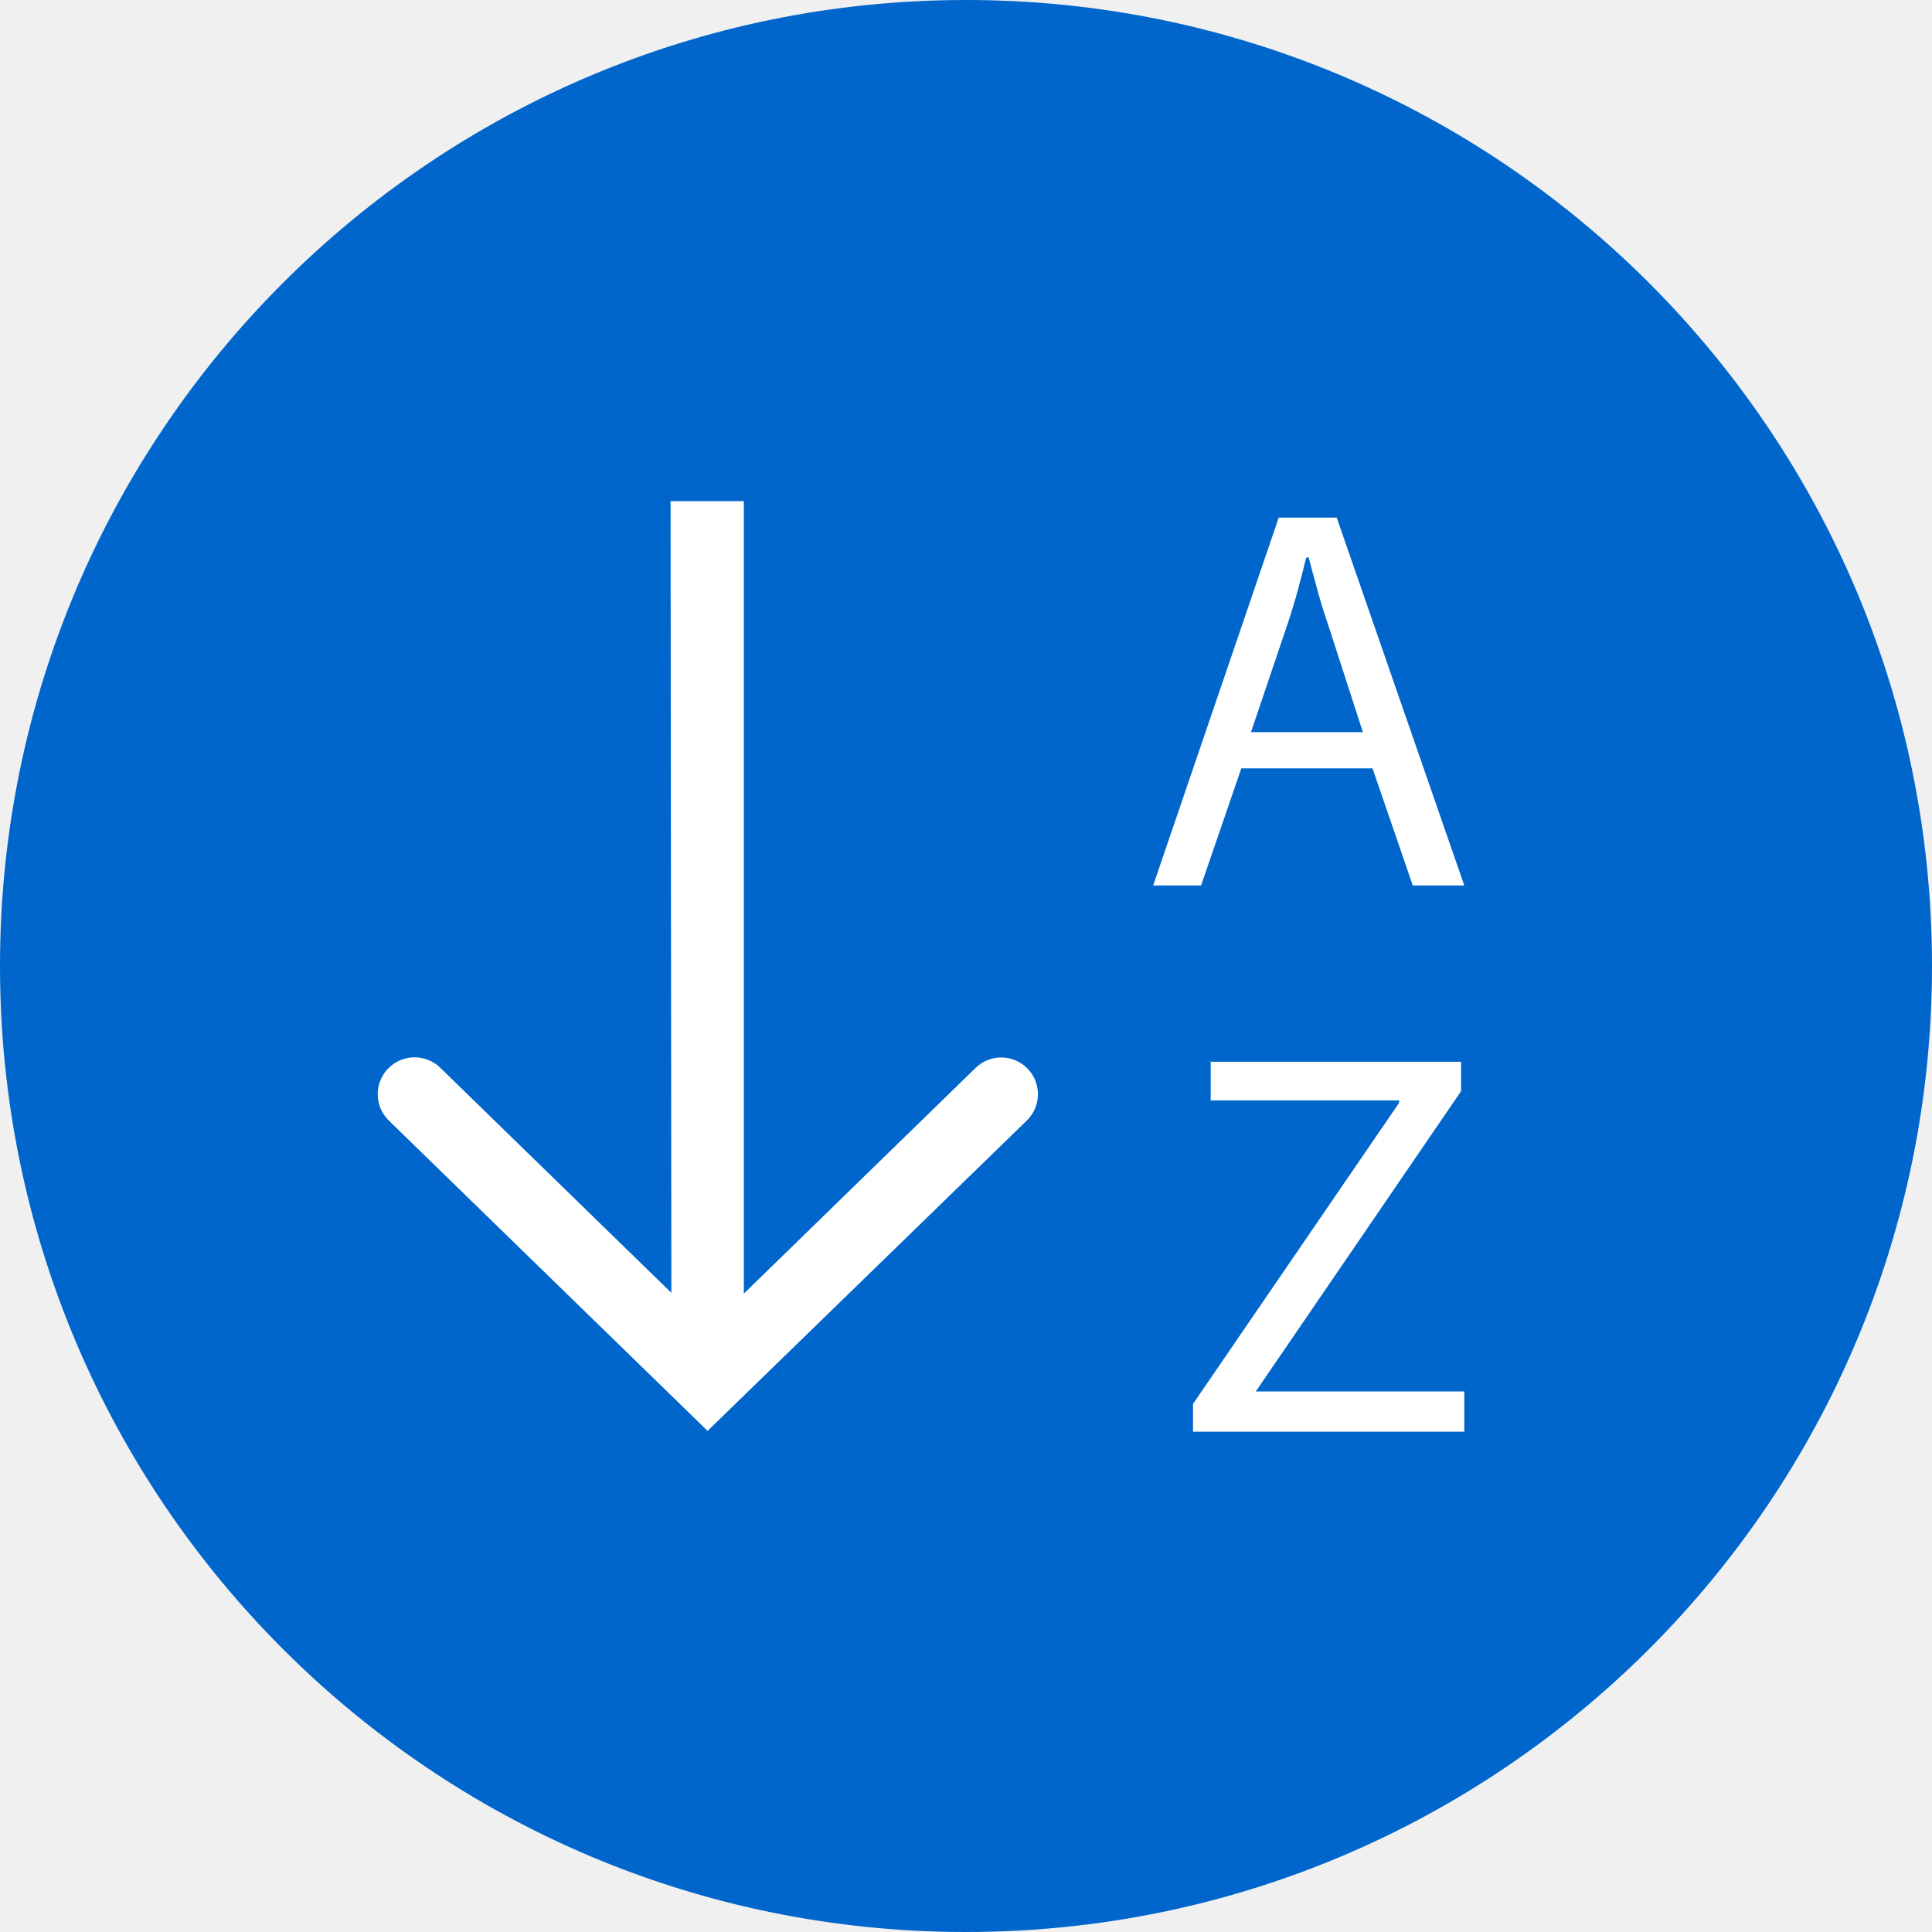
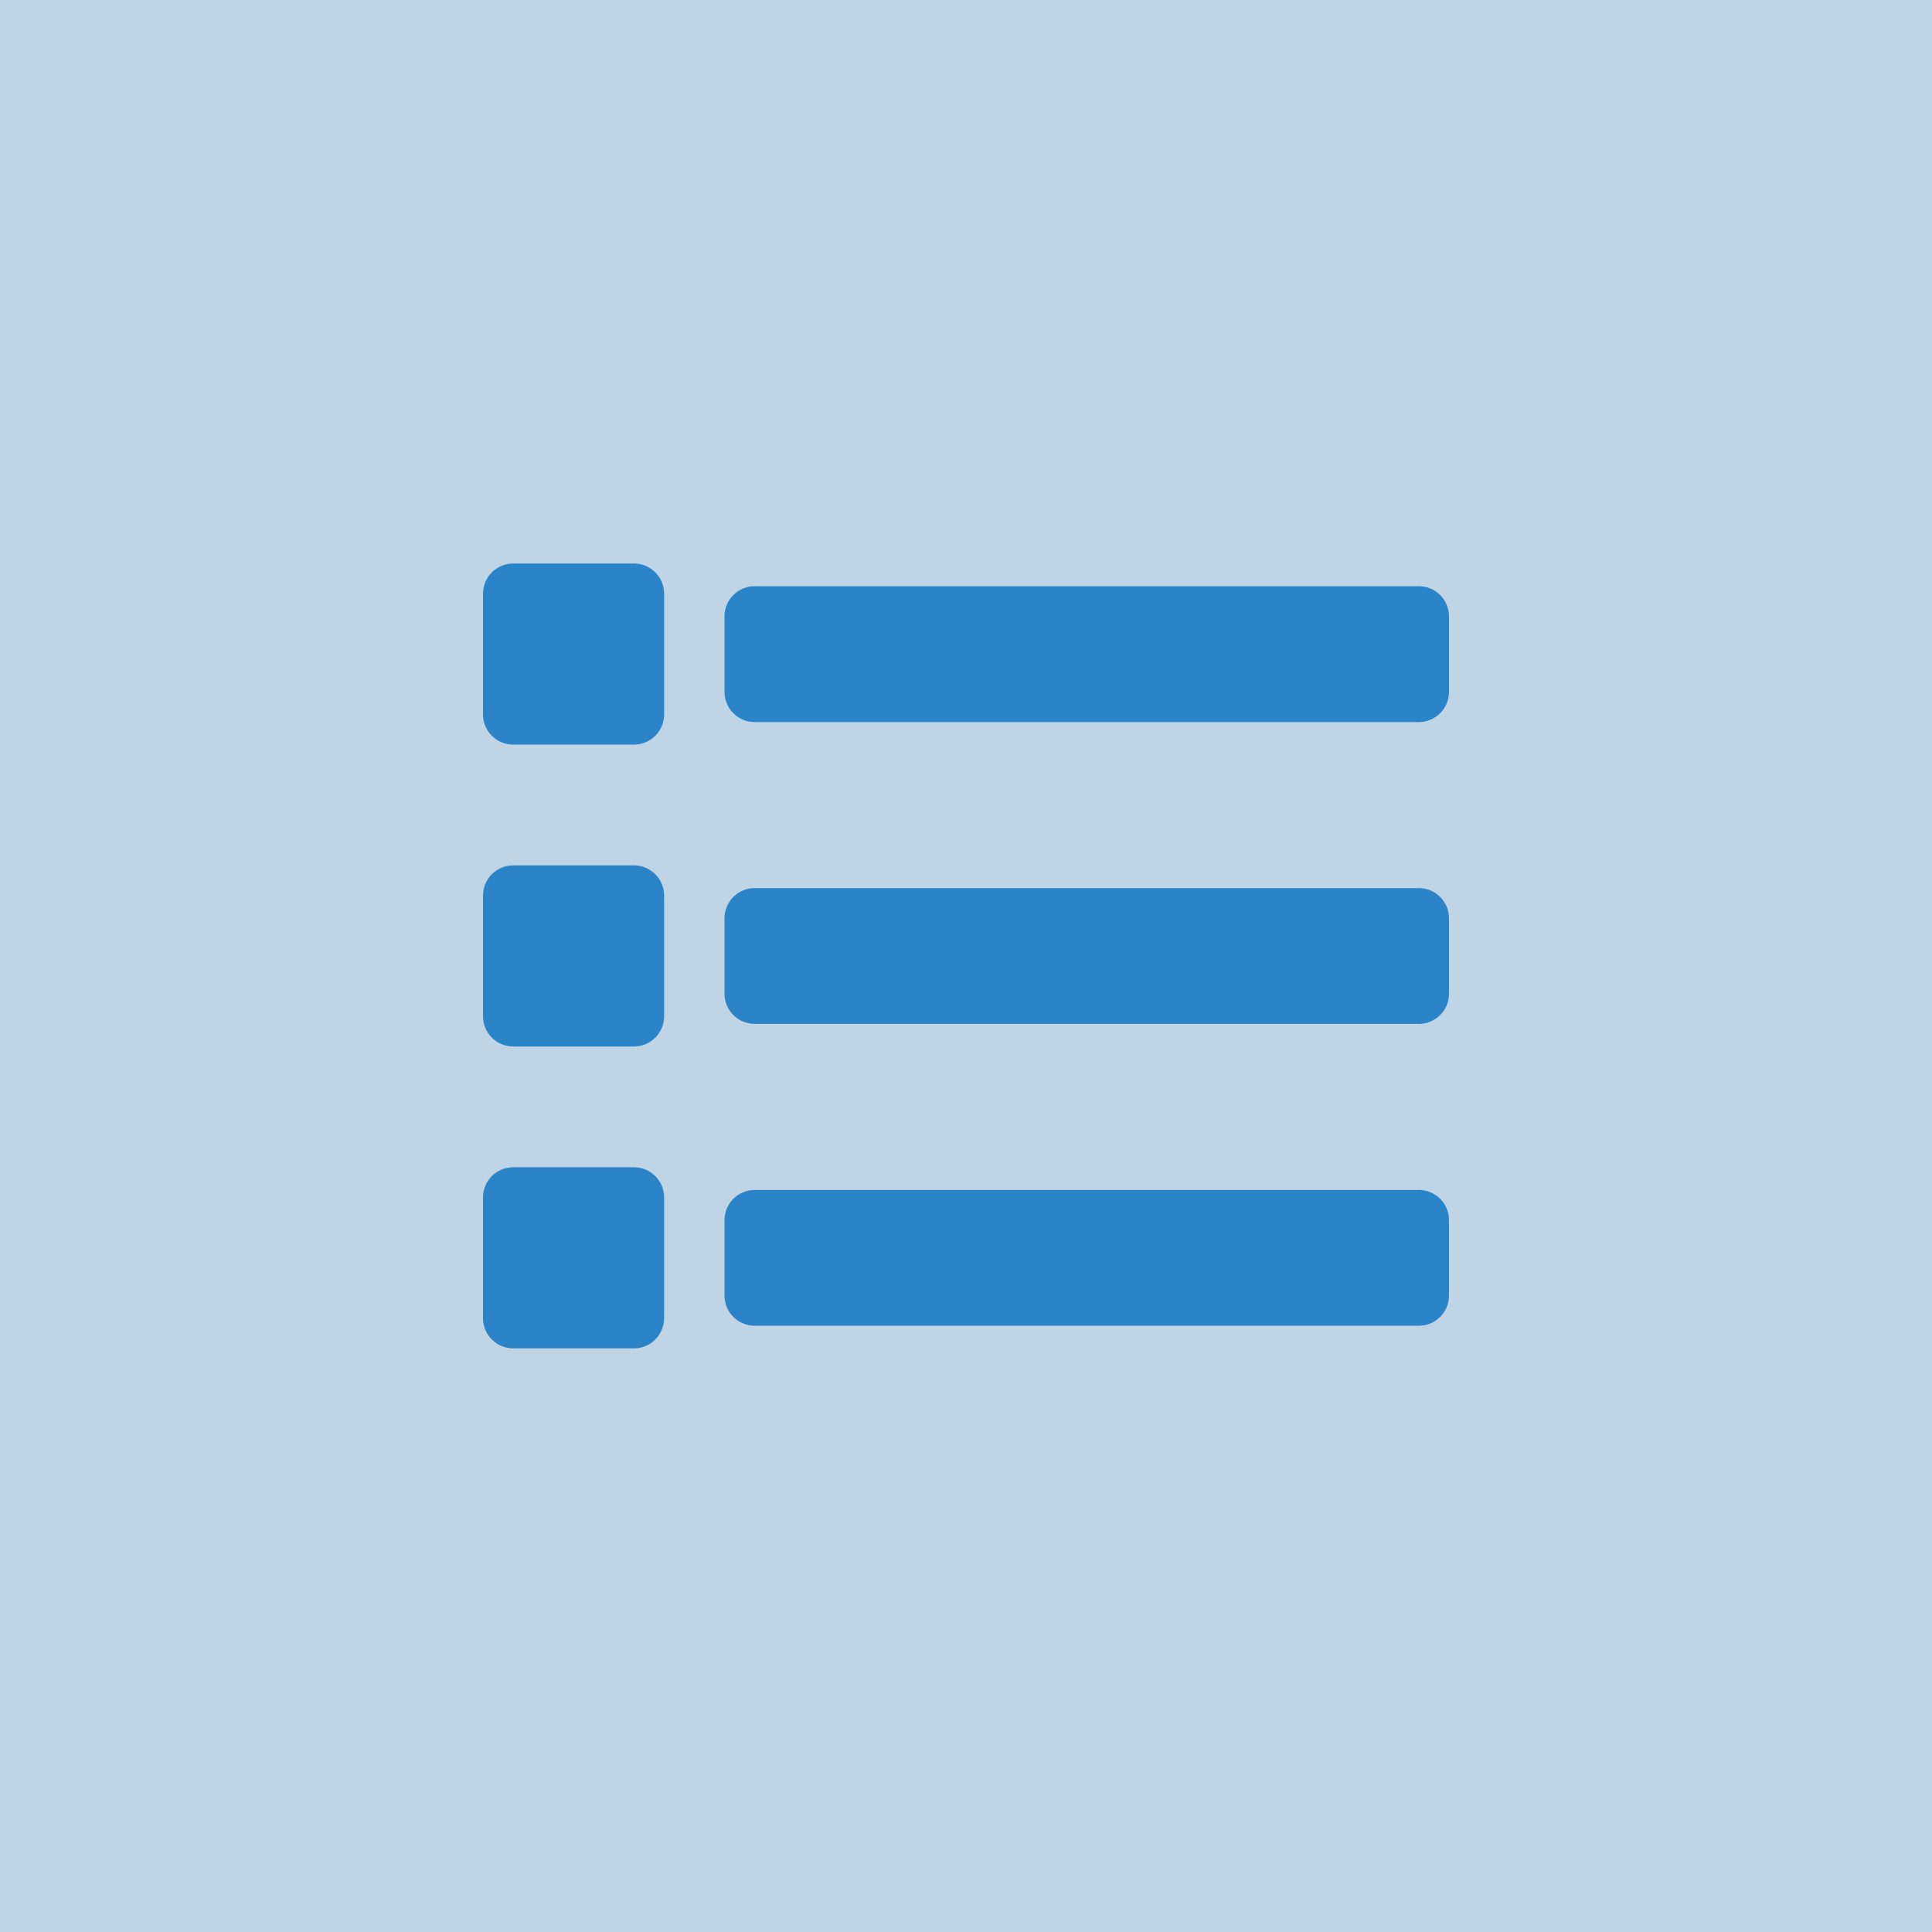
- <svg xmlns="http://www.w3.org/2000/svg" id="Layer_1" data-name="Layer 1" width="48" height="48" viewBox="0 0 48 48">
+ <svg xmlns="http://www.w3.org/2000/svg" viewBox="-5311 6705 24 24">
  <defs>
-     <style>.cls-1{fill:#06c;}.cls-2{fill:#fff;}</style>
+     <style>
+       .cls-1, .cls-2 {
+         fill: #2c84c8;
+       }
+ 
+       .cls-1 {
+         opacity: 0.25;
+       }
+     </style>
  </defs>
-   <circle class="cls-1" cx="24" cy="24" r="24" />
-   <path id="path1" class="cls-2" d="M30.07,26.38H36.3v.73l-5.1,7.46v0h5.18v1H29.64v-.69l5.12-7.48v-.06H30.08v-1Zm2.38-12.52c-.13.54-.28,1.11-.47,1.67l-.9,2.66h2.78L33,15.53c-.21-.6-.34-1.14-.49-1.69h0Zm-.68-1h1.44L36.38,22H35.1l-1-2.91H30.84l-1,2.91H28.65Zm-15.11-.41h1.82V32.14l5.76-5.61a.91.91,0,1,1,1.27,1.31l-7.93,7.71L9.66,27.84a.91.91,0,0,1,1.28-1.31l5.74,5.59Z" />
+   <g id="Glossary" transform="translate(-5409 6363)">
+     <path id="Path_692" data-name="Path 692" class="cls-1" d="M0,0H24V24H0Z" transform="translate(98 342)" />
+     <path id="list-solid_1_" data-name="list-solid (1)" class="cls-2" d="M3,49.594v-.937a.375.375,0,0,1,.375-.375h8.25a.375.375,0,0,1,.375.375v.938a.375.375,0,0,1-.375.375H3.375A.375.375,0,0,1,3,49.594Zm.375,4.125h8.25A.375.375,0,0,0,12,53.344v-.937a.375.375,0,0,0-.375-.375H3.375A.375.375,0,0,0,3,52.406v.938A.375.375,0,0,0,3.375,53.719Zm0,3.75h8.25A.375.375,0,0,0,12,57.094v-.937a.375.375,0,0,0-.375-.375H3.375A.375.375,0,0,0,3,56.156v.938A.375.375,0,0,0,3.375,57.469Zm-3-7.219h1.5a.375.375,0,0,0,.375-.375v-1.5A.375.375,0,0,0,1.875,48H.375A.375.375,0,0,0,0,48.375v1.5A.375.375,0,0,0,.375,50.25Zm0,3.75h1.5a.375.375,0,0,0,.375-.375v-1.5a.375.375,0,0,0-.375-.375H.375A.375.375,0,0,0,0,52.125v1.5A.375.375,0,0,0,.375,54Zm0,3.75h1.5a.375.375,0,0,0,.375-.375v-1.5a.375.375,0,0,0-.375-.375H.375A.375.375,0,0,0,0,55.875v1.5A.375.375,0,0,0,.375,57.75Z" transform="translate(104 301)" />
+   </g>
</svg>
